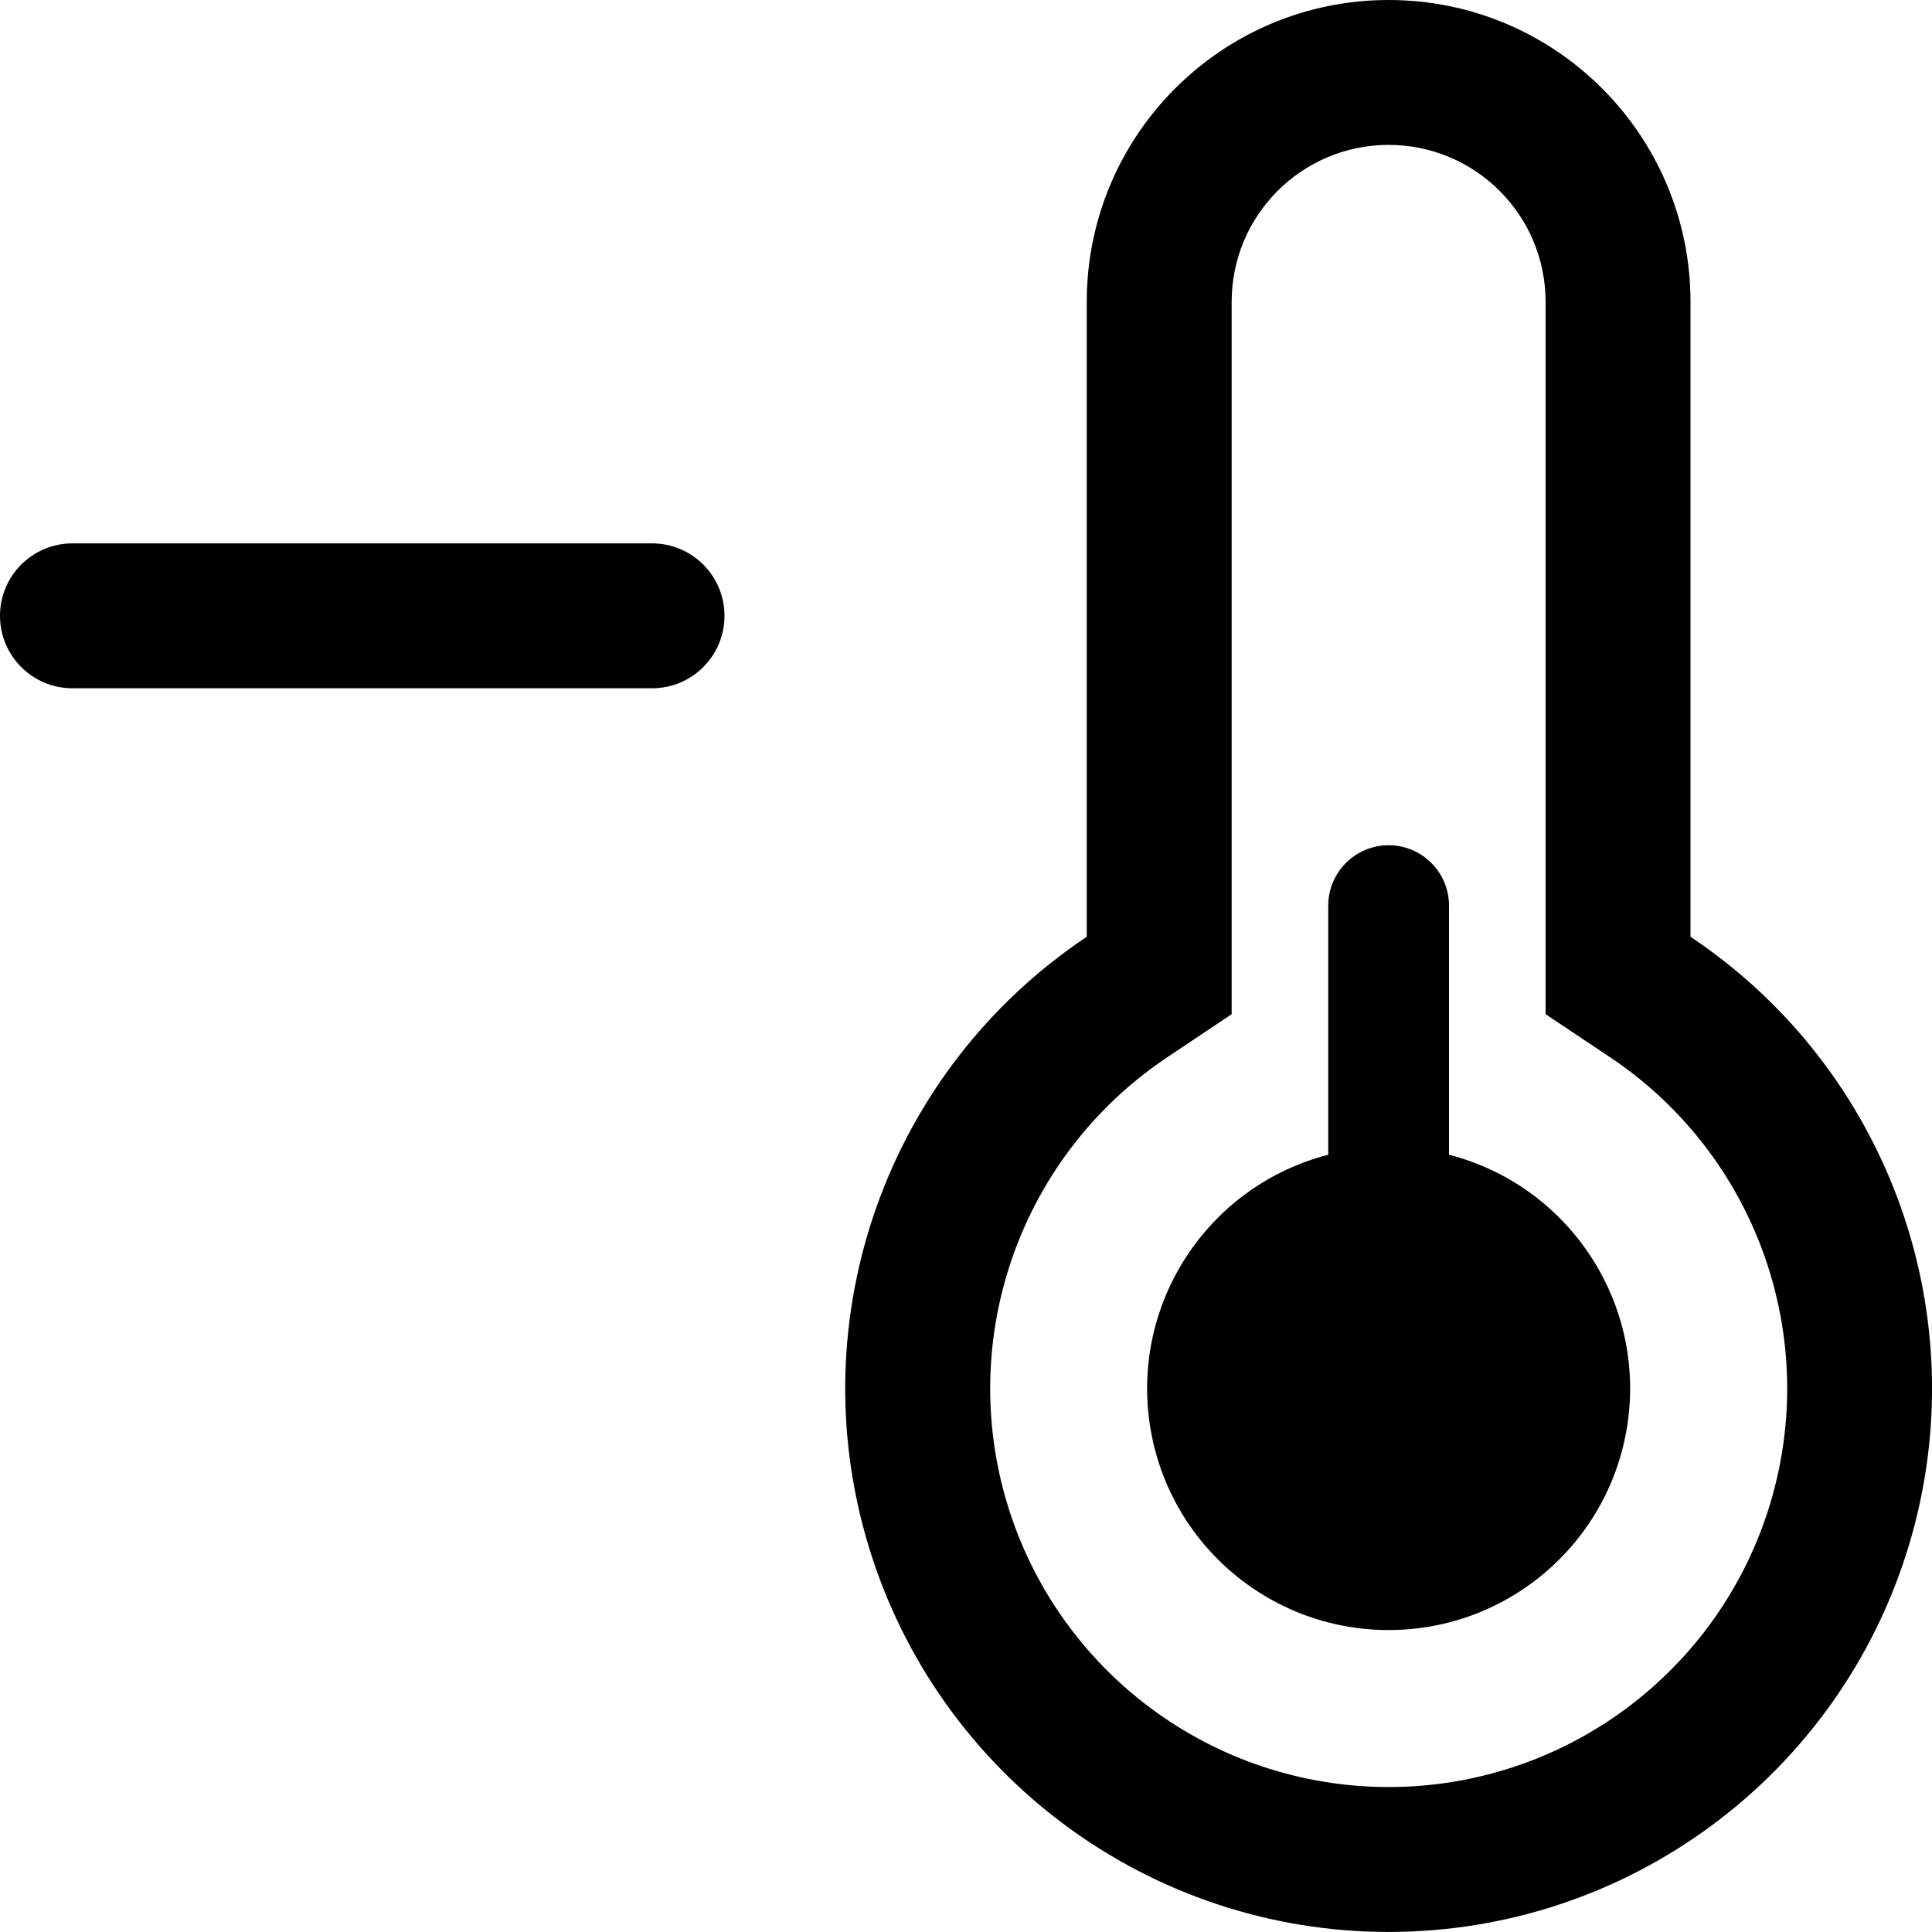
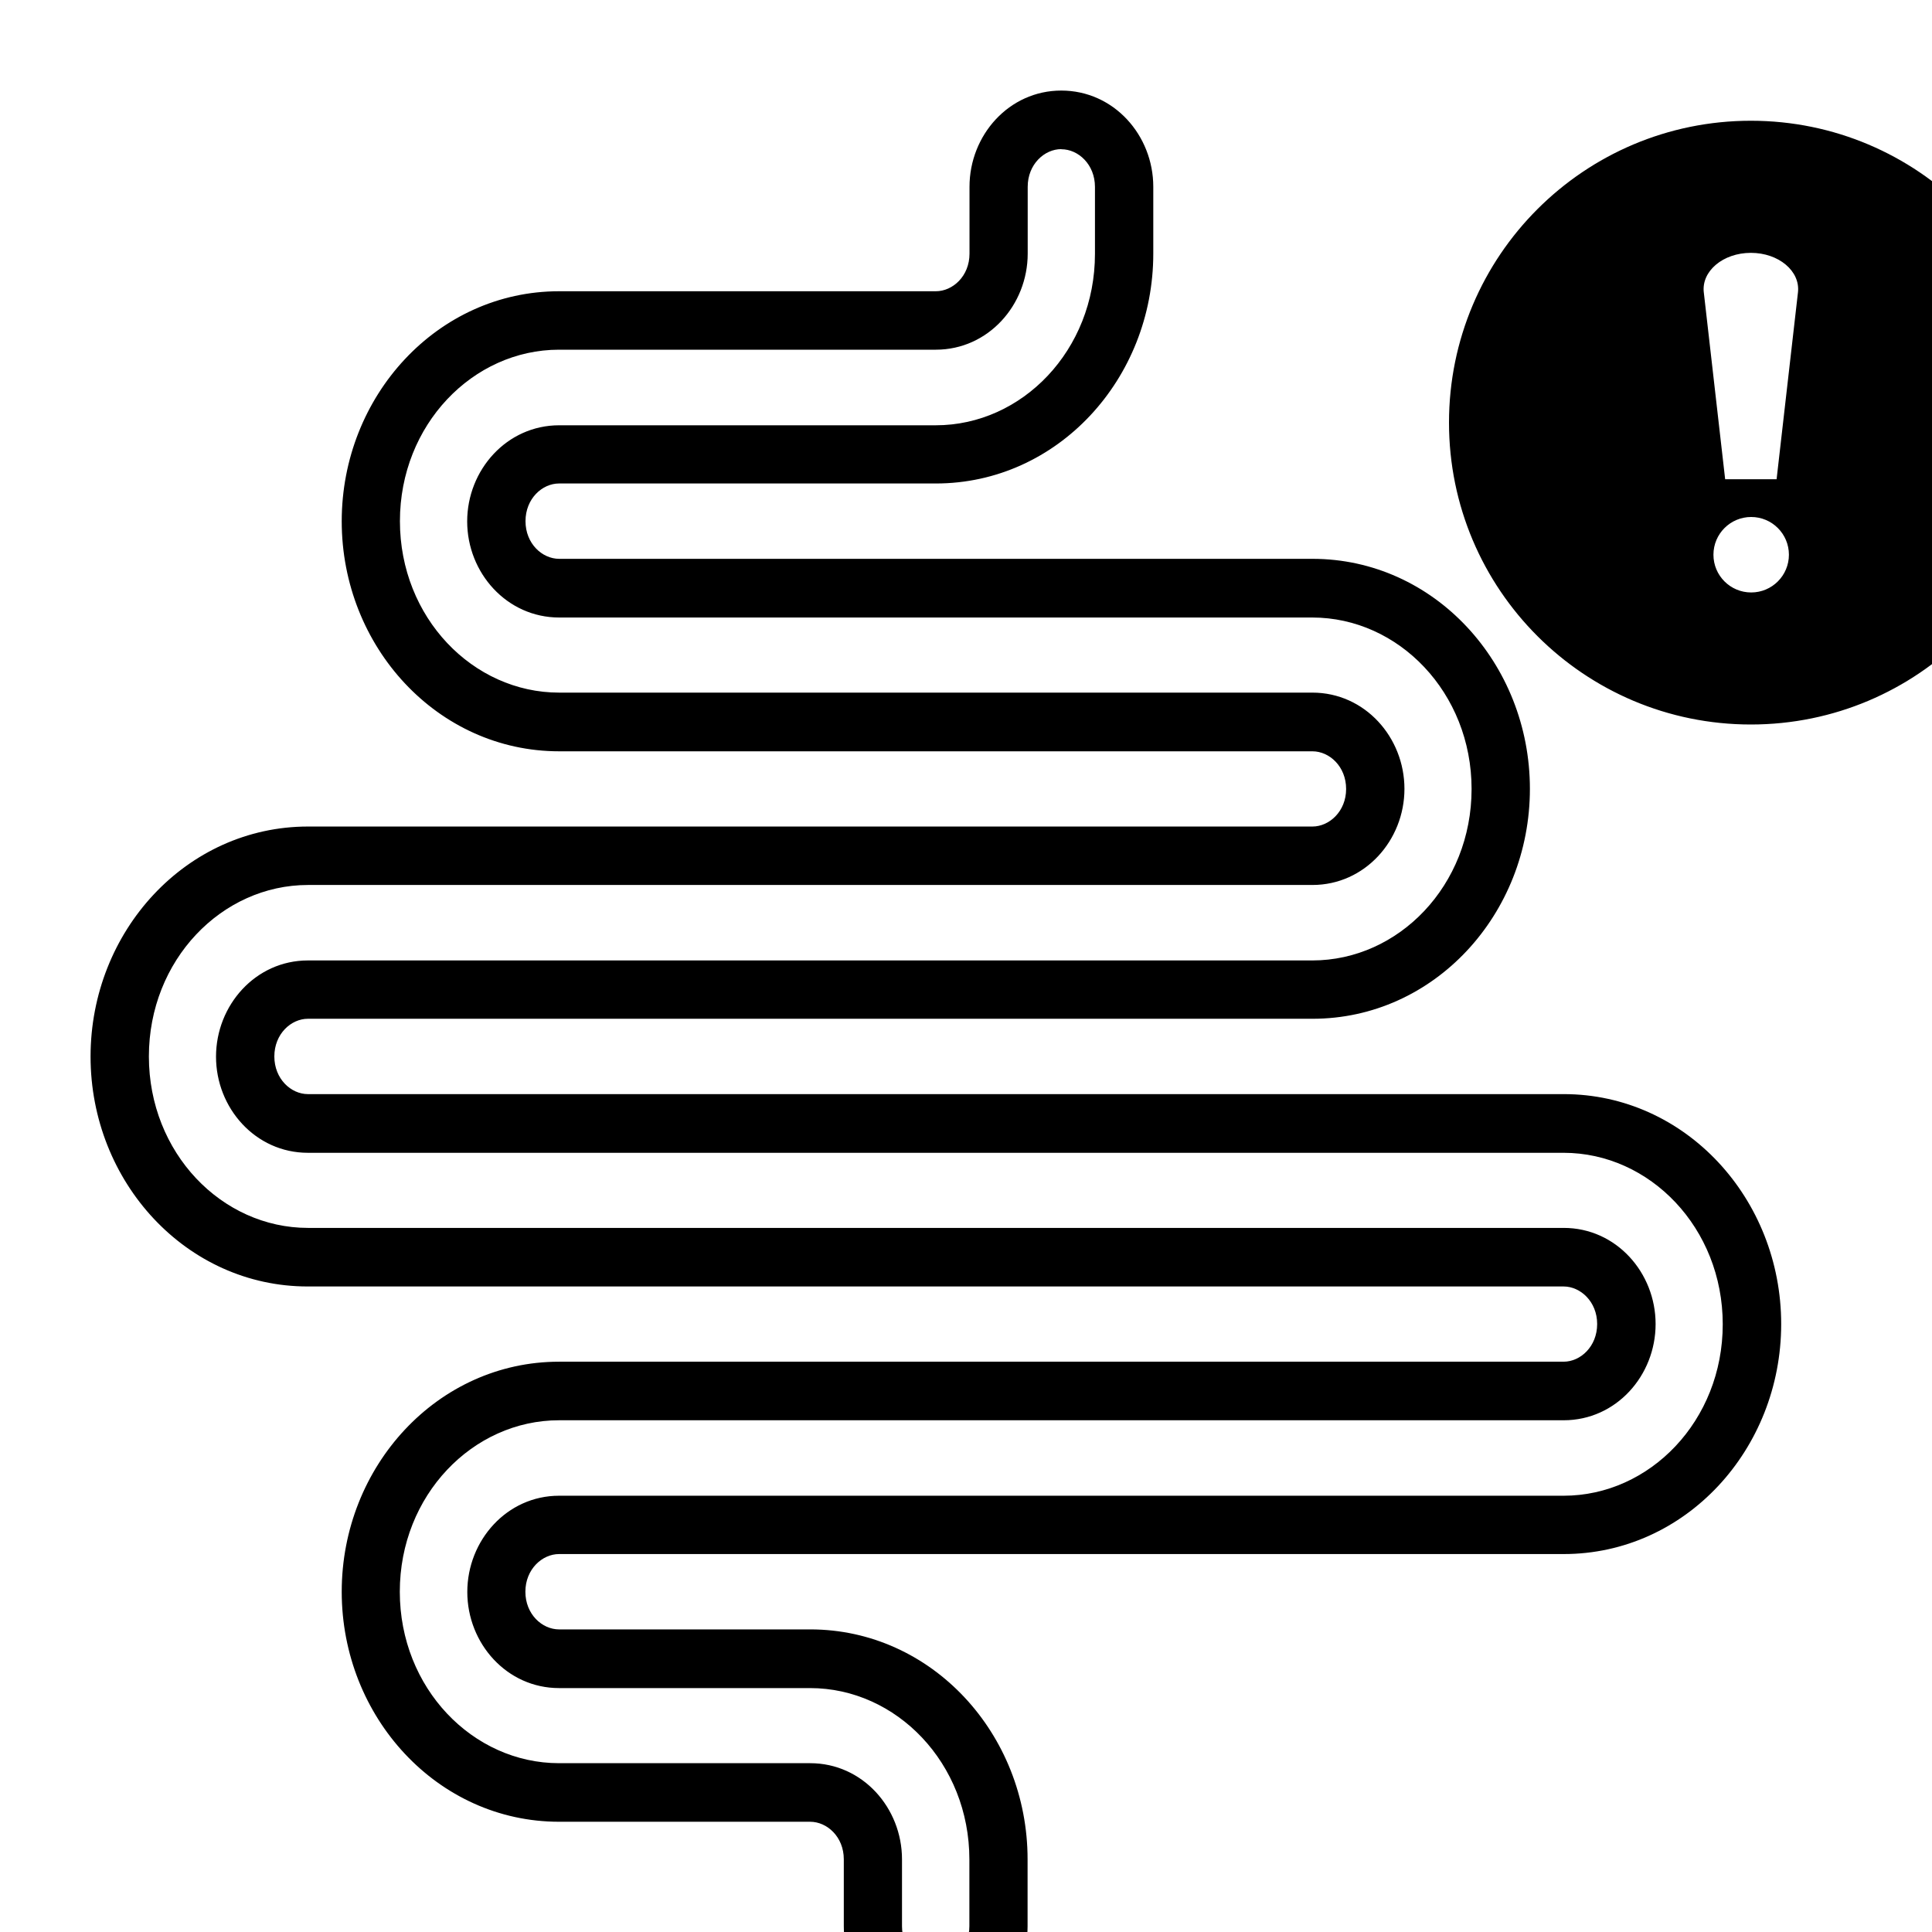
<svg xmlns="http://www.w3.org/2000/svg" width="16" height="16" fill="currentColor" class="qi-1071" viewBox="0 0 16 16">
-   <rect width="6" height="1.2" y="4.5" rx=".6" />
-   <path d="M11.5 7a.5.5 0 0 0-.5.5v2.063a2 2 0 1 0 1 0V7.5a.5.5 0 0 0-.5-.5Z" />
-   <path d="m10.2 8.399-.532.356a3.3 3.3 0 1 0 3.665 0l-.533-.356V2.5a1.3 1.3 0 1 0-2.6 0v5.899ZM9 2.5a2.5 2.5 0 0 1 5 0v5.258a4.5 4.5 0 1 1-5 0V2.5Z" />
+   <path d="M8.029 1.547c0-.427.327-.797.76-.797.435 0 .762.37.762.797V2.1c0 1.038-.793 1.904-1.801 1.904H4.63c-.14 0-.278.126-.278.312s.138.312.279.312h6.238c1.008 0 1.801.866 1.801 1.905 0 1.038-.793 1.904-1.8 1.904H2.55c-.14 0-.278.126-.278.312s.138.312.278.312h10.4c1.008 0 1.801.866 1.801 1.904 0 1.039-.793 1.905-1.801 1.905H4.63c-.14 0-.279.126-.279.312s.138.312.279.312h2.08c1.007 0 1.8.866 1.8 1.904v.555c0 .426-.327.796-.761.796s-.761-.37-.761-.796v-.555c0-.186-.138-.311-.279-.311H4.63c-1.007 0-1.8-.867-1.8-1.905s.793-1.905 1.8-1.905h8.319c.14 0 .278-.126.278-.312 0-.185-.138-.311-.278-.311H2.55c-1.007.001-1.8-.866-1.8-1.904s.793-1.905 1.801-1.905h8.318c.14 0 .279-.126.279-.311 0-.186-.138-.312-.279-.312H4.631c-1.008 0-1.801-.867-1.801-1.905s.793-1.905 1.8-1.905h3.12c.14 0 .279-.125.279-.311v-.554Zm.76-.312c-.14 0-.278.126-.278.312V2.1c0 .426-.327.796-.761.796H4.63c-.714 0-1.318.622-1.318 1.42 0 .798.604 1.42 1.319 1.42h6.238c.434 0 .762.37.762.797 0 .426-.328.796-.762.796H2.551c-.715 0-1.318.622-1.318 1.42 0 .798.603 1.42 1.318 1.42H12.95c.434 0 .761.37.761.796 0 .427-.327.797-.761.797H4.63c-.715 0-1.319.622-1.319 1.42 0 .798.604 1.42 1.319 1.42h2.08c.433 0 .76.37.76.796v.555c0 .185.138.311.279.311.14 0 .279-.126.279-.312V15.4c0-.798-.604-1.42-1.319-1.42H4.63c-.433 0-.76-.37-.76-.796 0-.426.327-.797.76-.797h8.319c.715 0 1.318-.622 1.318-1.42 0-.797-.603-1.42-1.318-1.42H2.55c-.434 0-.761-.37-.761-.796 0-.426.327-.797.761-.797h8.318c.715 0 1.319-.621 1.319-1.42 0-.797-.604-1.42-1.319-1.42H4.631c-.434 0-.762-.37-.762-.796 0-.426.328-.796.762-.796H7.75c.715 0 1.318-.622 1.318-1.42v-.554c0-.186-.138-.312-.278-.312ZM14.5 6a2.5 2.5 0 1 0 0-5 2.5 2.5 0 0 0 0 5Zm-.39-3.579c-.02-.176.16-.327.39-.327s.41.151.39.327l-.177 1.548h-.426L14.11 2.42Zm.705 2.173a.312.312 0 1 1-.625 0 .312.312 0 0 1 .625 0Z" />
</svg>
